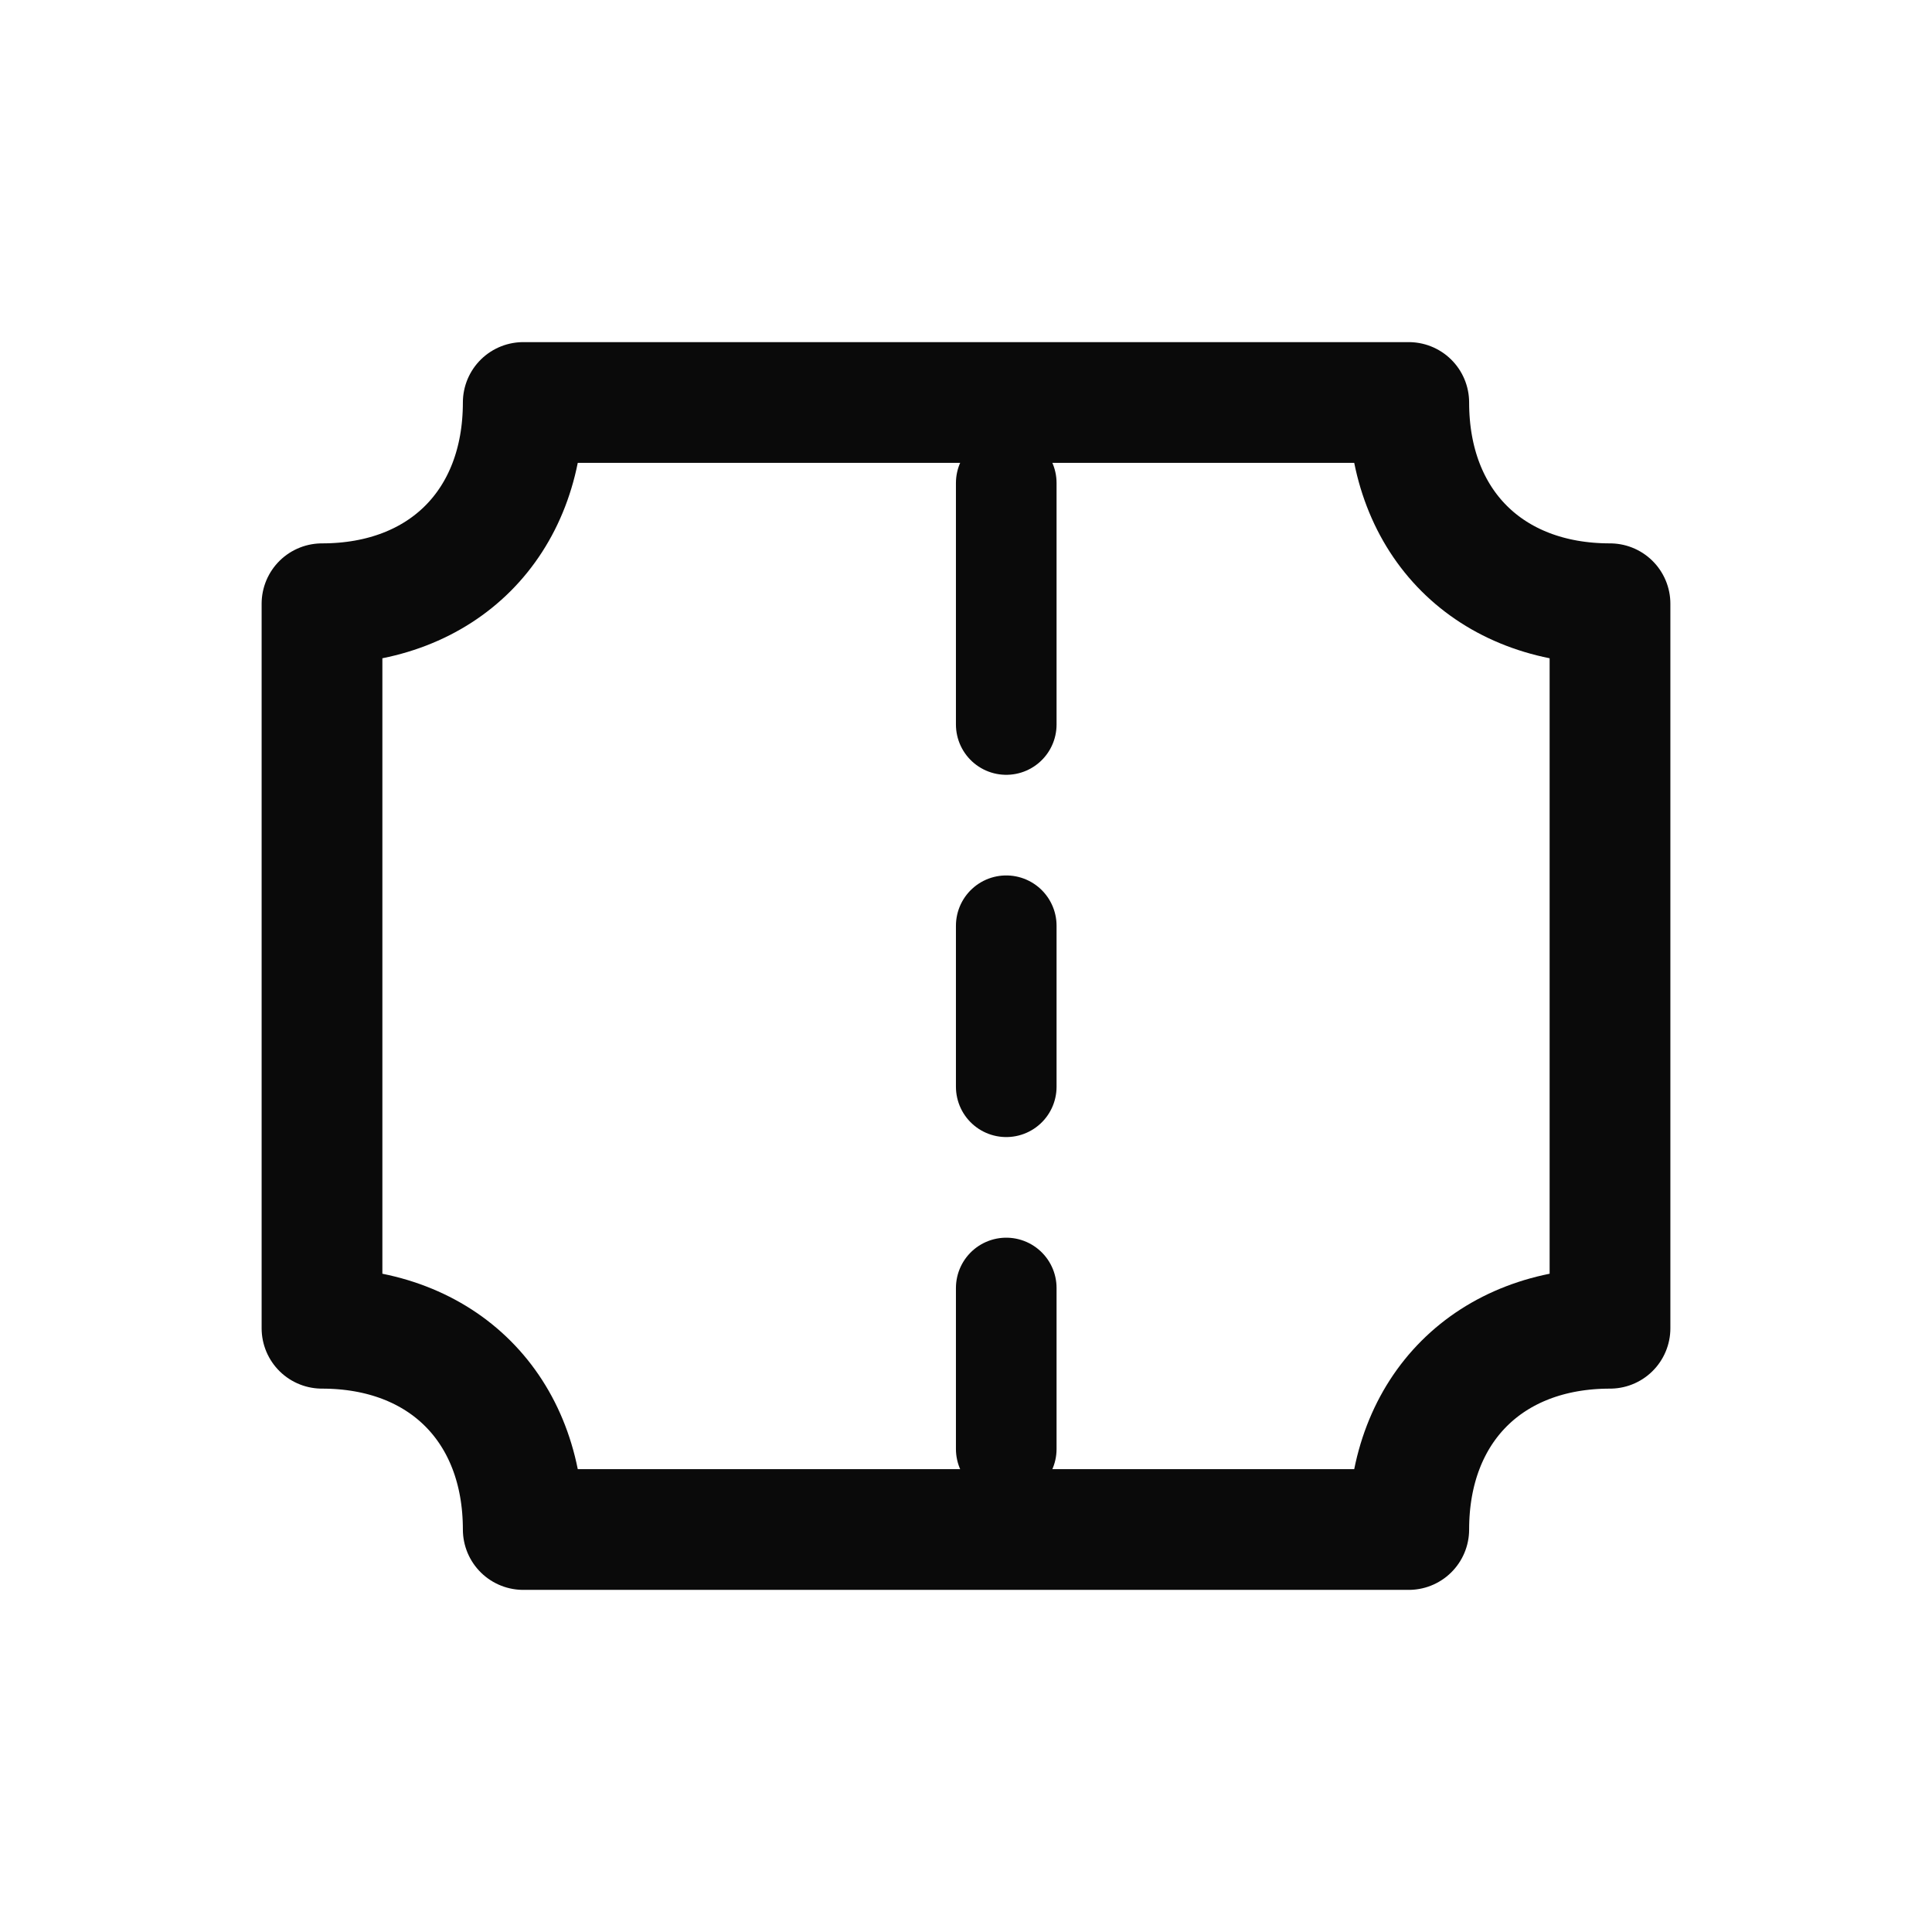
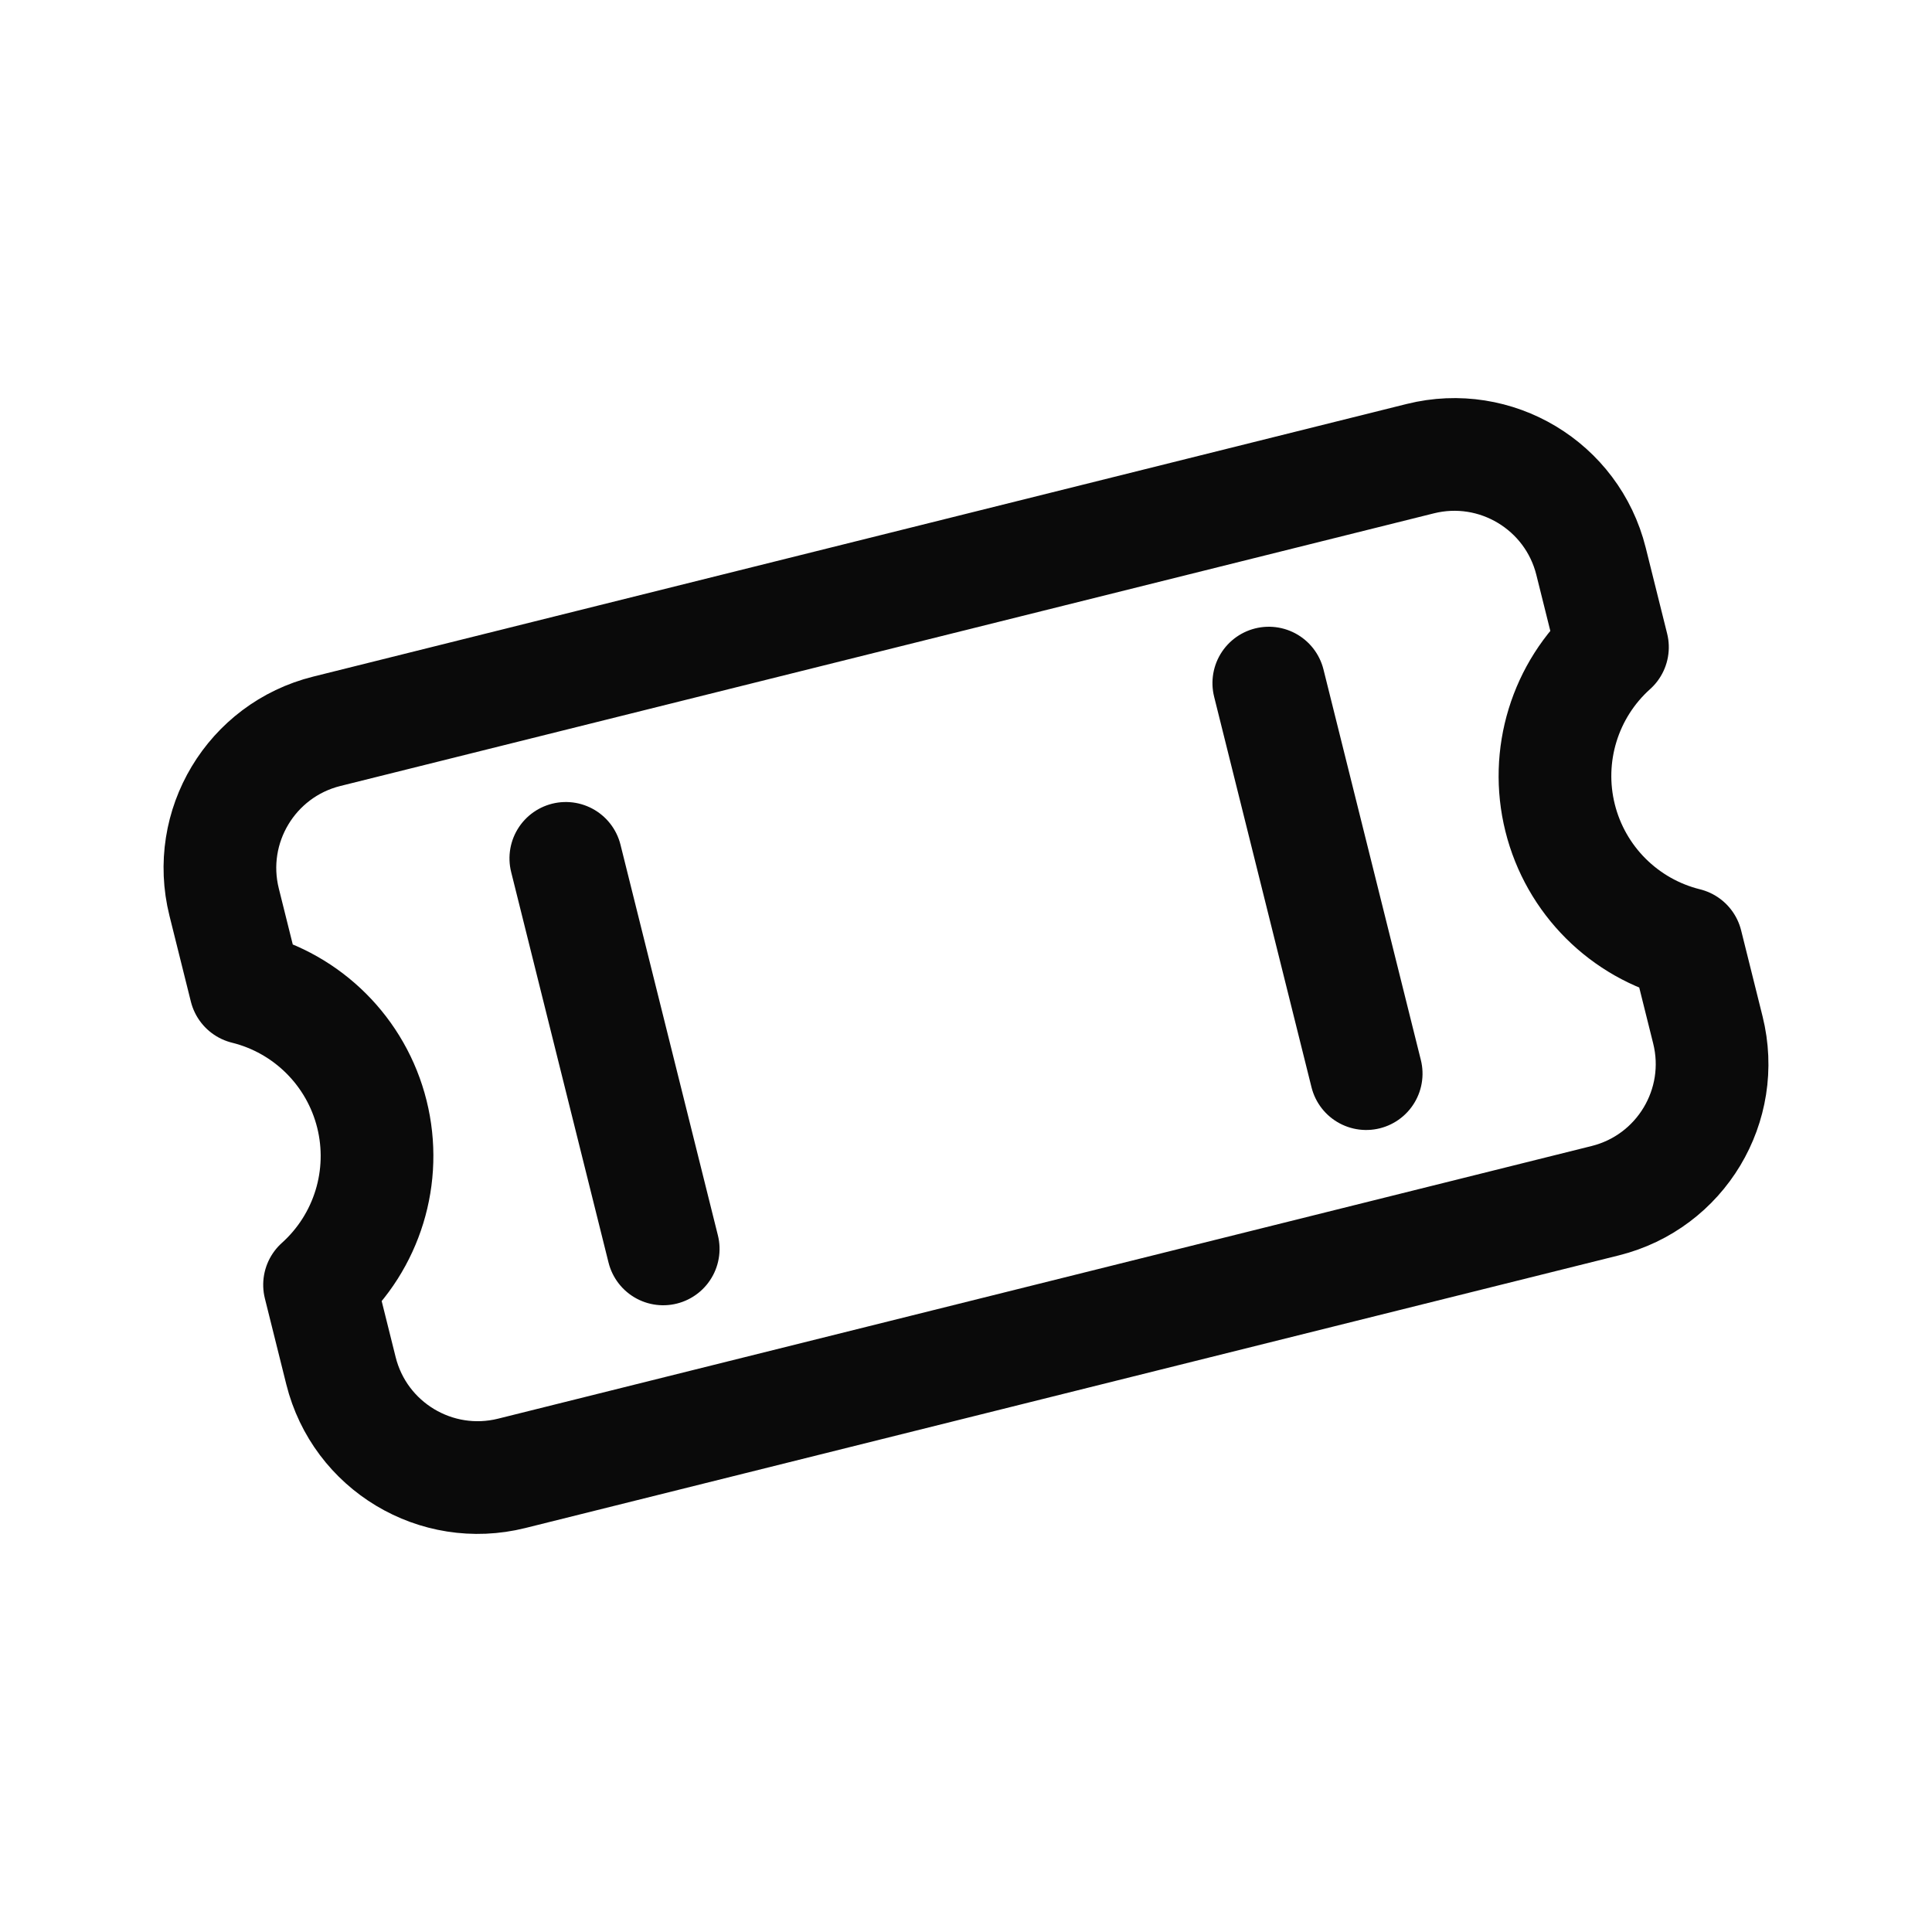
<svg xmlns="http://www.w3.org/2000/svg" viewBox="0 0 48 48" fill="none">
-   <path d="M8 15c3 0 5-2 5-5h22c0 3 2 5 5 5v18c-3 0-5 2-5 5H13c0-3-2-5-5-5V15Z" stroke="#0A0A0A" stroke-width="3" stroke-linejoin="round" />
-   <path d="M25 12v6m0 5v4m0 5v4" stroke="#0A0A0A" stroke-width="2.5" stroke-linecap="round" />
+   <g transform="rotate(-14 24 24)">
+     <path d="M10 14.5h28a3.5 3.5 0 0 1 3.5 3.5v2.2a4.3 4.3 0 0 0 0 7.6V30a3.5 3.5 0 0 1-3.5 3.5H10A3.5 3.5 0 0 1 6.5 30v-2.2a4.3 4.3 0 0 0 0-7.6V18a3.5 3.5 0 0 1 3.5-3.5Z" stroke="#0A0A0A" stroke-width="2.8" stroke-linecap="round" stroke-linejoin="round" />
+     <path d="M15 19v10M33 19v10" stroke="#0A0A0A" stroke-width="2.8" stroke-linecap="round" />
+   </g>
</svg>
